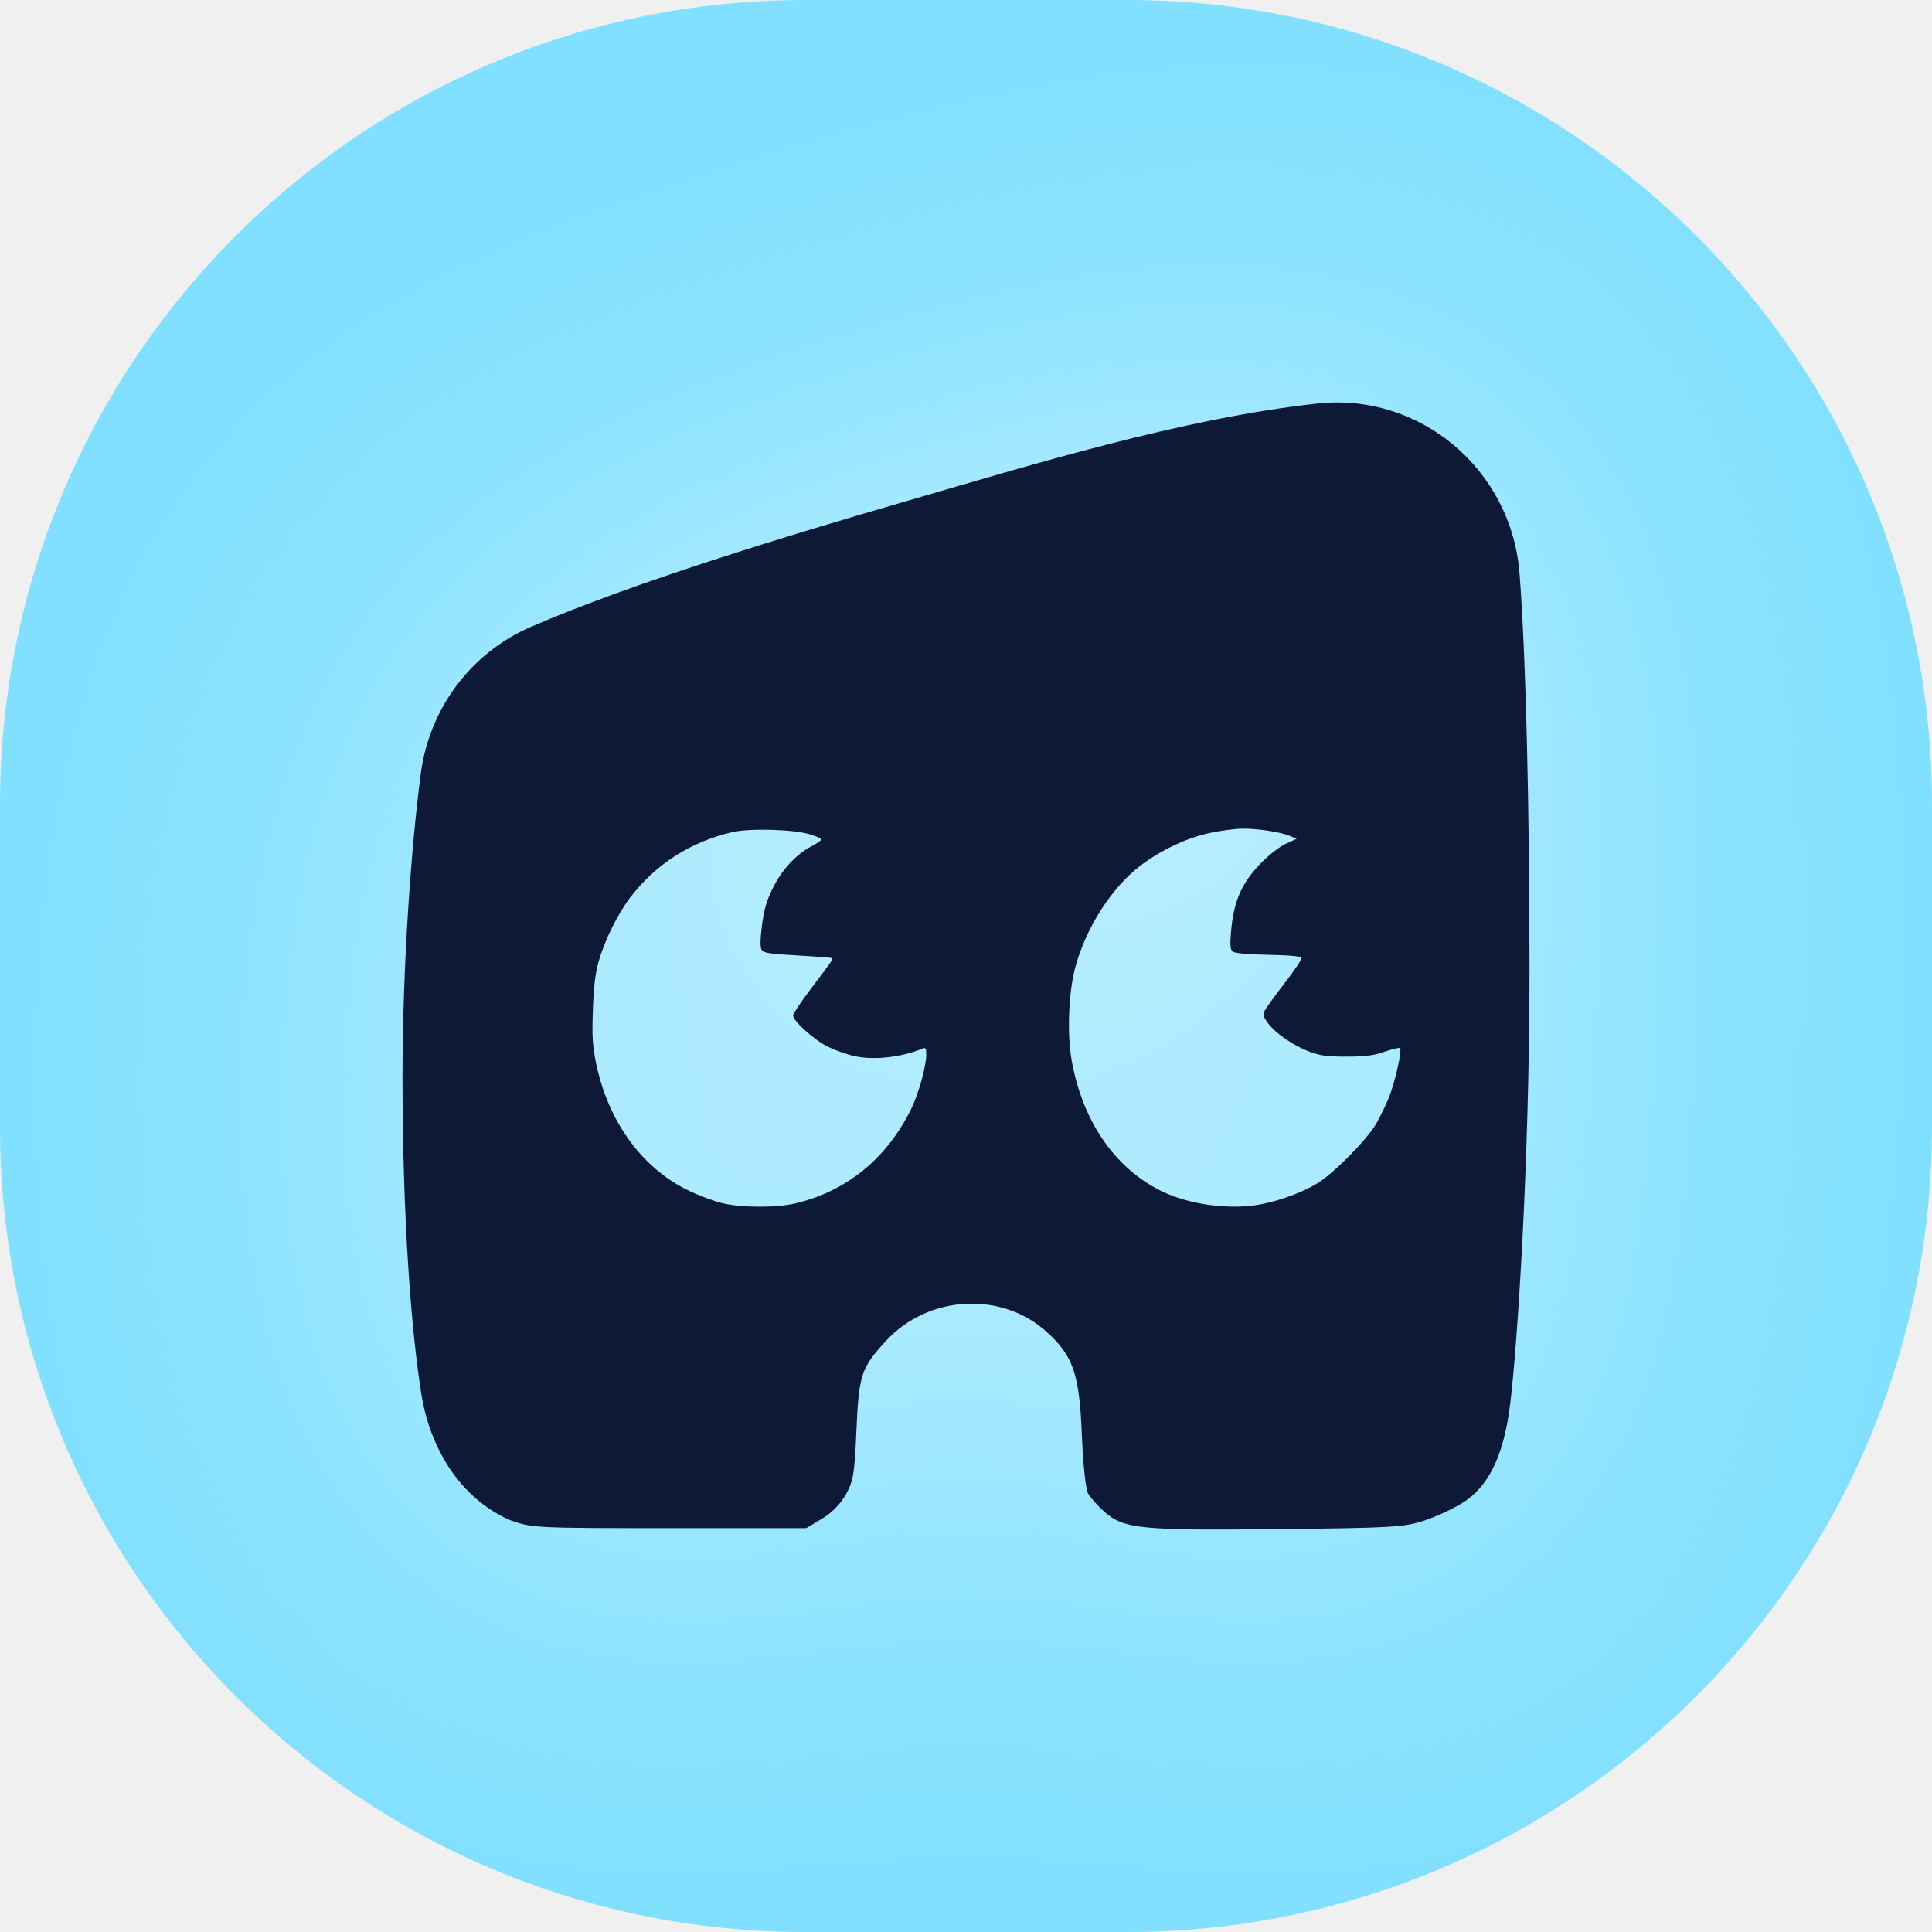
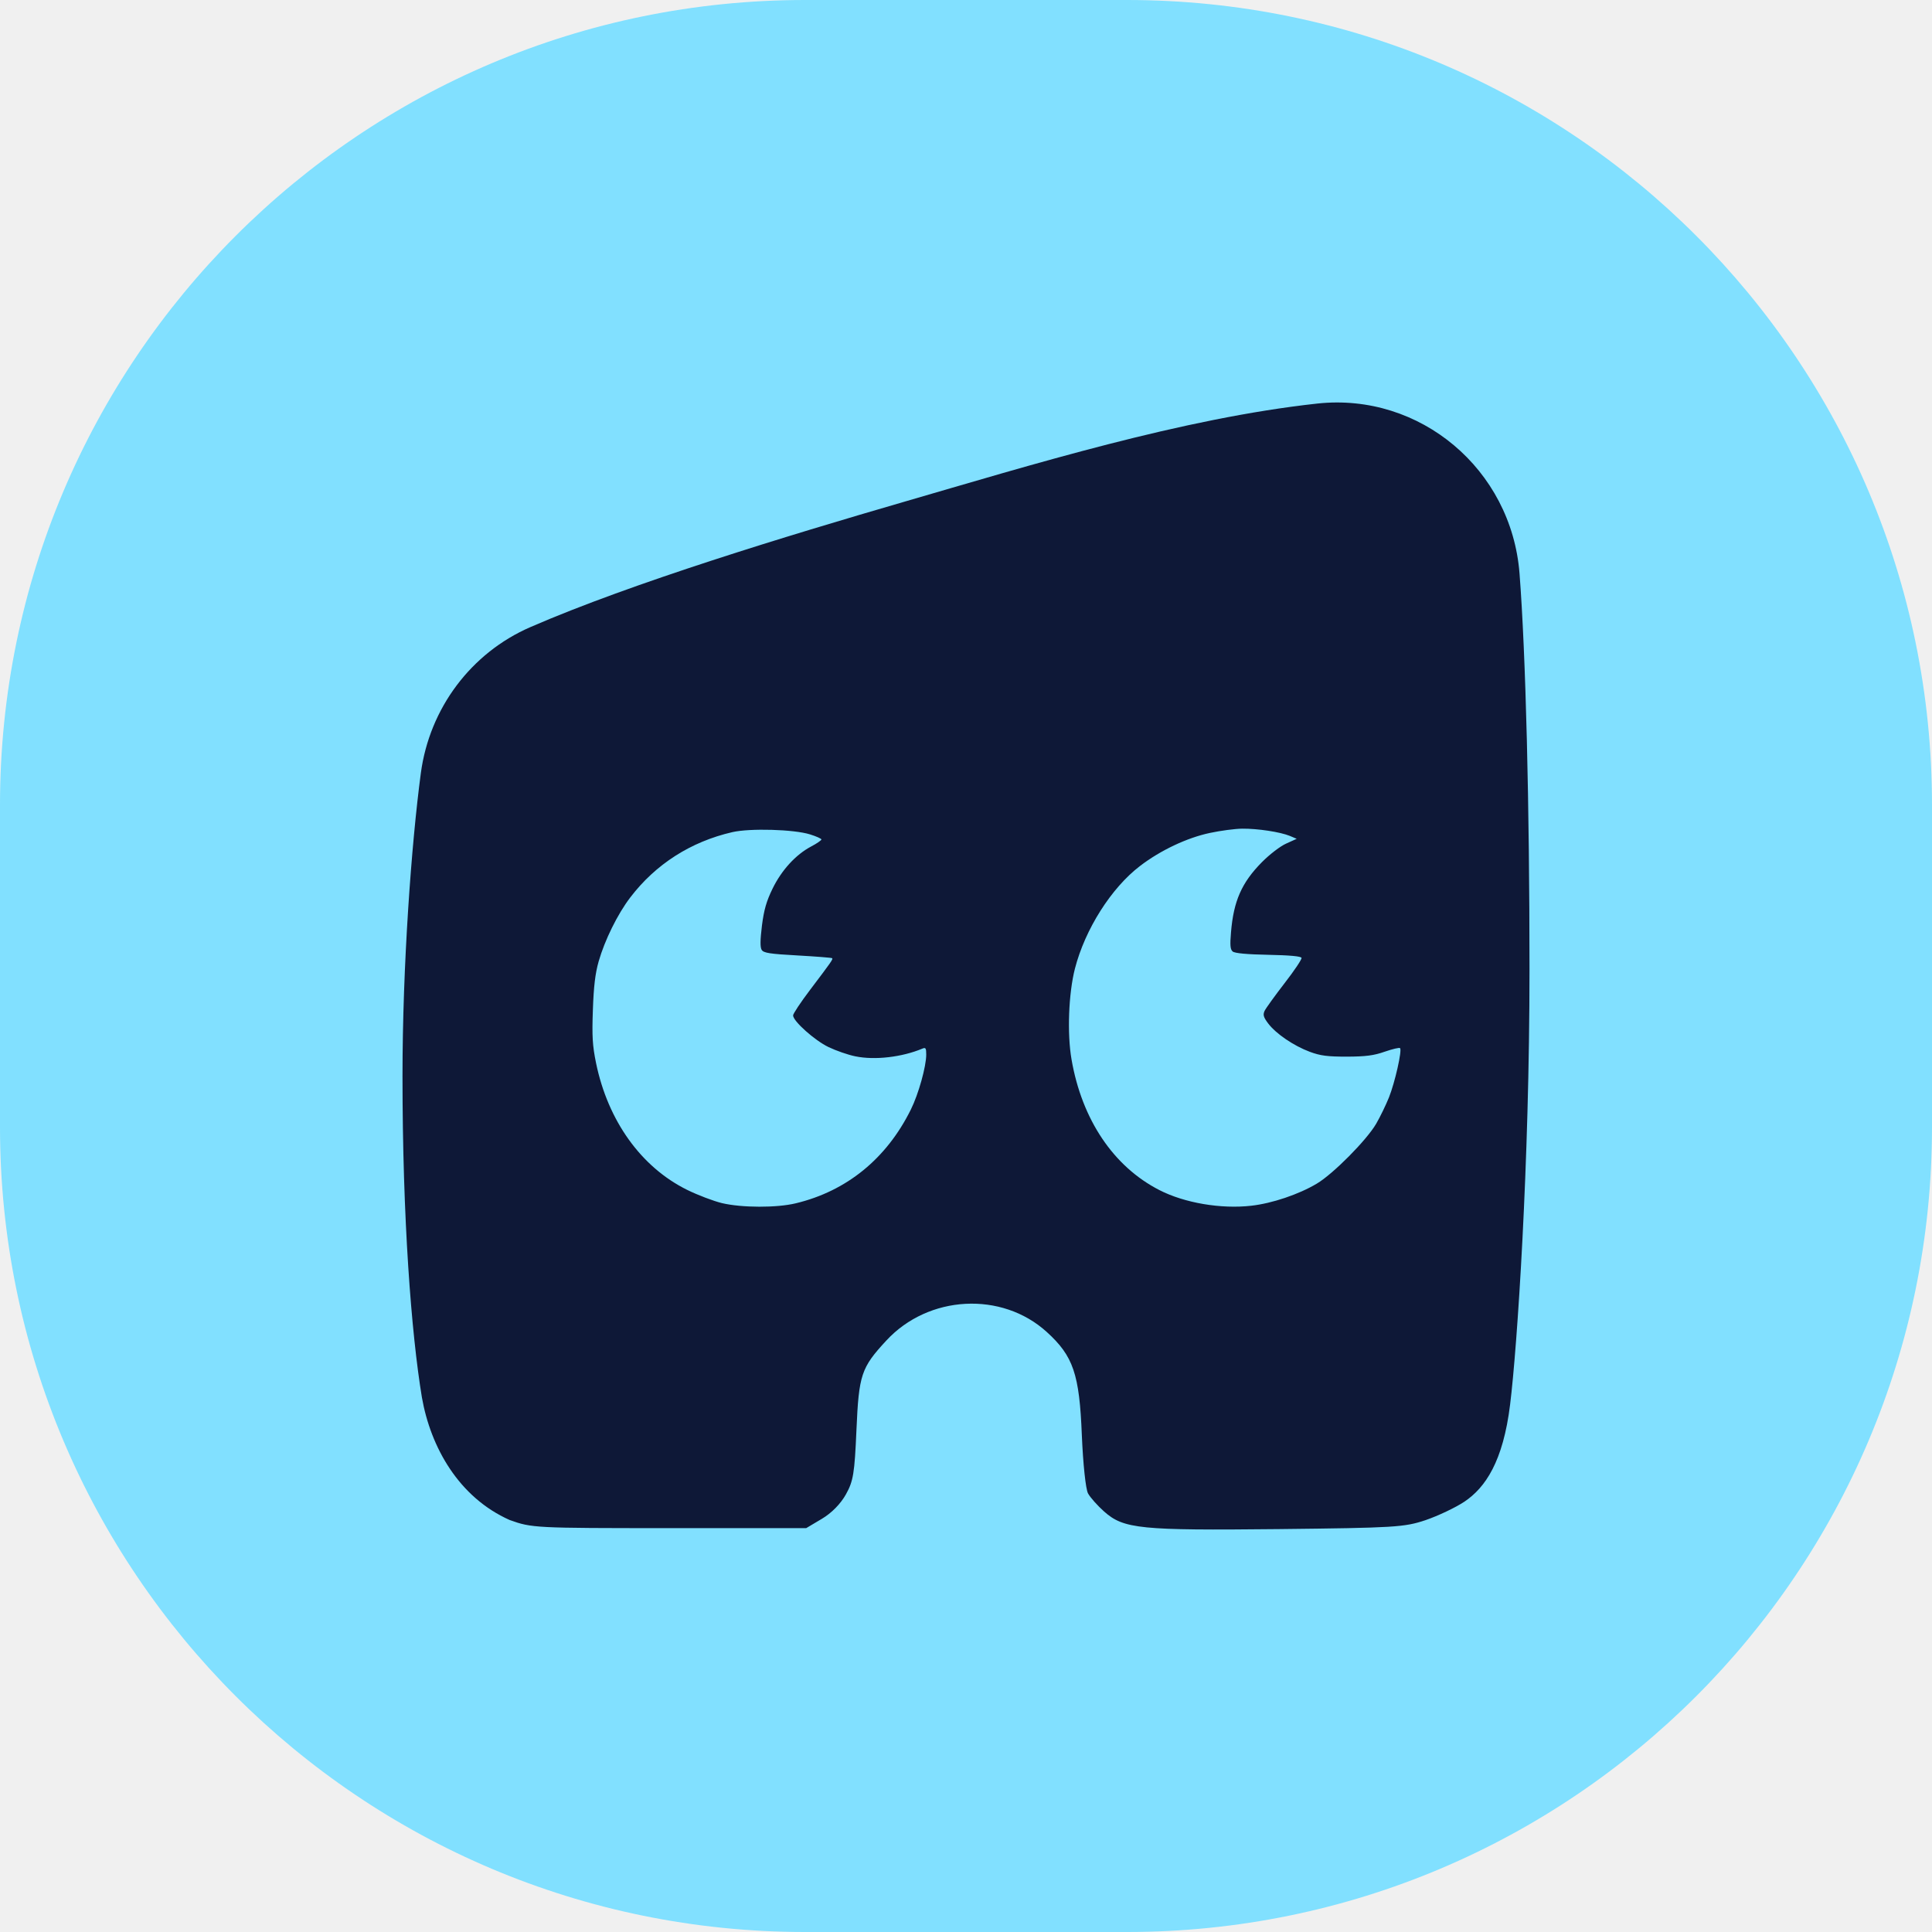
- <svg xmlns="http://www.w3.org/2000/svg" width="24" height="24" viewBox="0 0 24 24" fill="none">
-   <g clip-path="url(#clip0_50_319)">
-     <rect width="24" height="24" rx="10" fill="#81E0FF" />
-     <g filter="url(#filter0_d_50_319)">
-       <path d="M16.365 5.013C14.688 5.196 12.817 5.773 11.219 6.237C9.794 6.651 7.854 7.24 6.589 7.79C5.852 8.11 5.336 8.798 5.228 9.603C5.111 10.479 5 11.991 5 13.369C5 15.142 5.109 16.561 5.241 17.359C5.35 17.98 5.7 18.601 6.331 18.882C6.607 18.981 6.64 18.983 8.313 18.983H10.015L10.21 18.867C10.33 18.796 10.443 18.681 10.508 18.564C10.6 18.4 10.616 18.302 10.639 17.765C10.669 17.076 10.697 16.991 11.011 16.652C11.534 16.087 12.444 16.038 13.003 16.546C13.333 16.846 13.409 17.068 13.439 17.829C13.454 18.185 13.487 18.5 13.516 18.552C13.544 18.603 13.634 18.704 13.716 18.777C13.96 18.993 14.163 19.013 15.887 18.995C17.327 18.979 17.445 18.972 17.708 18.884C17.863 18.831 18.081 18.728 18.192 18.654C18.451 18.48 18.672 18.157 18.759 17.448C18.847 16.739 19 14.477 19 12.039C19 10.007 18.954 8.129 18.876 7.123C18.775 5.829 17.64 4.875 16.365 5.013ZM9.098 10.337C8.58 10.456 8.144 10.736 7.829 11.149C7.671 11.356 7.512 11.68 7.437 11.942C7.394 12.093 7.375 12.254 7.365 12.545C7.353 12.874 7.36 12.988 7.404 13.204C7.552 13.924 7.965 14.499 8.536 14.781C8.67 14.847 8.866 14.921 8.97 14.946C9.217 15.004 9.65 15.005 9.885 14.948C10.518 14.796 11.013 14.393 11.315 13.783C11.41 13.592 11.506 13.248 11.506 13.1C11.506 13.021 11.499 13.009 11.459 13.026C11.204 13.133 10.866 13.172 10.625 13.122C10.535 13.104 10.386 13.052 10.292 13.007C10.121 12.925 9.852 12.685 9.852 12.614C9.852 12.593 9.946 12.451 10.062 12.298C10.329 11.945 10.35 11.916 10.337 11.903C10.331 11.897 10.138 11.882 9.909 11.869C9.562 11.85 9.486 11.838 9.462 11.8C9.442 11.767 9.443 11.68 9.465 11.499C9.49 11.303 9.52 11.197 9.597 11.039C9.71 10.808 9.884 10.618 10.075 10.516C10.146 10.479 10.204 10.439 10.204 10.428C10.204 10.418 10.14 10.389 10.062 10.365C9.861 10.302 9.316 10.287 9.098 10.337ZM15.03 10.347C14.745 10.407 14.414 10.564 14.161 10.758C13.803 11.032 13.479 11.544 13.353 12.033C13.274 12.343 13.255 12.839 13.311 13.161C13.44 13.908 13.832 14.491 14.401 14.783C14.714 14.944 15.169 15.021 15.544 14.978C15.802 14.949 16.132 14.838 16.357 14.704C16.56 14.584 16.977 14.163 17.095 13.96C17.145 13.874 17.216 13.727 17.254 13.633C17.328 13.448 17.419 13.047 17.392 13.02C17.384 13.011 17.299 13.031 17.203 13.064C17.067 13.112 16.968 13.125 16.732 13.126C16.49 13.126 16.403 13.115 16.271 13.066C16.07 12.991 15.85 12.841 15.754 12.714C15.695 12.636 15.687 12.606 15.709 12.558C15.724 12.526 15.836 12.371 15.957 12.214C16.079 12.057 16.174 11.915 16.168 11.899C16.162 11.879 16.017 11.866 15.755 11.861C15.493 11.856 15.339 11.842 15.313 11.82C15.283 11.795 15.278 11.744 15.292 11.581C15.324 11.192 15.425 10.964 15.676 10.71C15.772 10.613 15.905 10.511 15.978 10.479L16.108 10.42L16.023 10.384C15.904 10.335 15.623 10.292 15.43 10.294C15.341 10.295 15.161 10.319 15.03 10.347Z" fill-rule="evenodd" clip-rule="evenodd" fill="#0E1837" />
-     </g>
+ <svg xmlns="http://www.w3.org/2000/svg" width="48" height="48" viewBox="0 0 48 48">
+   <rect width="48" height="48" rx="20" fill="#81E0FF" />
+   <g transform="scale(2)">
+     <path fill="#0E1837" fill-rule="evenodd" d="M16.365 5.013C14.688 5.196 12.817 5.773 11.219 6.237C9.794 6.651 7.854 7.24 6.589 7.79C5.852 8.11 5.336 8.798 5.228 9.603C5.111 10.479 5 11.991 5 13.369C5 15.142 5.109 16.561 5.241 17.359C5.35 17.98 5.7 18.601 6.331 18.882C6.607 18.981 6.64 18.983 8.313 18.983H10.015L10.21 18.867C10.33 18.796 10.443 18.681 10.508 18.564C10.6 18.4 10.616 18.302 10.639 17.765C10.669 17.076 10.697 16.991 11.011 16.652C11.534 16.087 12.444 16.038 13.003 16.546C13.333 16.846 13.409 17.068 13.439 17.829C13.454 18.185 13.487 18.5 13.516 18.552C13.544 18.603 13.634 18.704 13.716 18.777C13.96 18.993 14.163 19.013 15.887 18.995C17.327 18.979 17.445 18.972 17.708 18.884C17.863 18.831 18.081 18.728 18.192 18.654C18.451 18.48 18.672 18.157 18.759 17.448C18.847 16.739 19 14.477 19 12.039C19 10.007 18.954 8.129 18.876 7.123C18.775 5.829 17.64 4.875 16.365 5.013ZM9.098 10.337C8.58 10.456 8.144 10.736 7.829 11.149C7.671 11.356 7.512 11.68 7.437 11.942C7.394 12.093 7.375 12.254 7.365 12.545C7.353 12.874 7.36 12.988 7.404 13.204C7.552 13.924 7.965 14.499 8.536 14.781C8.67 14.847 8.866 14.921 8.97 14.946C9.217 15.004 9.65 15.005 9.885 14.948C10.518 14.796 11.013 14.393 11.315 13.783C11.41 13.592 11.506 13.248 11.506 13.1C11.506 13.021 11.499 13.009 11.459 13.026C11.204 13.133 10.866 13.172 10.625 13.122C10.535 13.104 10.386 13.052 10.292 13.007C10.121 12.925 9.852 12.685 9.852 12.614C9.852 12.593 9.946 12.451 10.062 12.298C10.329 11.945 10.35 11.916 10.337 11.903C10.331 11.897 10.138 11.882 9.909 11.869C9.562 11.85 9.486 11.838 9.462 11.8C9.442 11.767 9.443 11.68 9.465 11.499C9.49 11.303 9.52 11.197 9.597 11.039C9.71 10.808 9.884 10.618 10.075 10.516C10.146 10.479 10.204 10.439 10.204 10.428C10.204 10.418 10.14 10.389 10.062 10.365C9.861 10.302 9.316 10.287 9.098 10.337ZM15.03 10.347C14.745 10.407 14.414 10.564 14.161 10.758C13.803 11.032 13.479 11.544 13.353 12.033C13.274 12.343 13.255 12.839 13.311 13.161C13.44 13.908 13.832 14.491 14.401 14.783C14.714 14.944 15.169 15.021 15.544 14.978C15.802 14.949 16.132 14.838 16.357 14.704C16.56 14.584 16.977 14.163 17.095 13.96C17.145 13.874 17.216 13.727 17.254 13.633C17.328 13.448 17.419 13.047 17.392 13.02C17.384 13.011 17.299 13.031 17.203 13.064C17.067 13.112 16.968 13.125 16.732 13.126C16.49 13.126 16.403 13.115 16.271 13.066C16.07 12.991 15.85 12.841 15.754 12.714C15.695 12.636 15.687 12.606 15.709 12.558C15.724 12.526 15.836 12.371 15.957 12.214C16.079 12.057 16.174 11.915 16.168 11.899C16.162 11.879 16.017 11.866 15.755 11.861C15.493 11.856 15.339 11.842 15.313 11.82C15.283 11.795 15.278 11.744 15.292 11.581C15.324 11.192 15.425 10.964 15.676 10.71C15.772 10.613 15.905 10.511 15.978 10.479L16.108 10.42L16.023 10.384C15.904 10.335 15.623 10.292 15.43 10.294C15.341 10.295 15.161 10.319 15.03 10.347Z" />
  </g>
-   <defs>
-     <filter id="filter0_d_50_319" x="-1.469" y="-1.469" width="26.938" height="26.938" filterUnits="userSpaceOnUse" color-interpolation-filters="sRGB">
-       <feFlood flood-opacity="0" result="BackgroundImageFix" />
-       <feColorMatrix in="SourceAlpha" type="matrix" values="0 0 0 0 0 0 0 0 0 0 0 0 0 0 0 0 0 0 127 0" result="hardAlpha" />
-       <feOffset />
-       <feGaussianBlur stdDeviation="3.234" />
-       <feColorMatrix type="matrix" values="0 0 0 0 1 0 0 0 0 1 0 0 0 0 1 0 0 0 0.55 0" />
-       <feBlend mode="normal" in2="BackgroundImageFix" result="effect1_dropShadow_50_319" />
-       <feBlend mode="normal" in="SourceGraphic" in2="effect1_dropShadow_50_319" result="shape" />
-     </filter>
-     <clipPath id="clip0_50_319">
-       <rect width="24" height="24" rx="10" fill="white" />
-     </clipPath>
-   </defs>
</svg>
